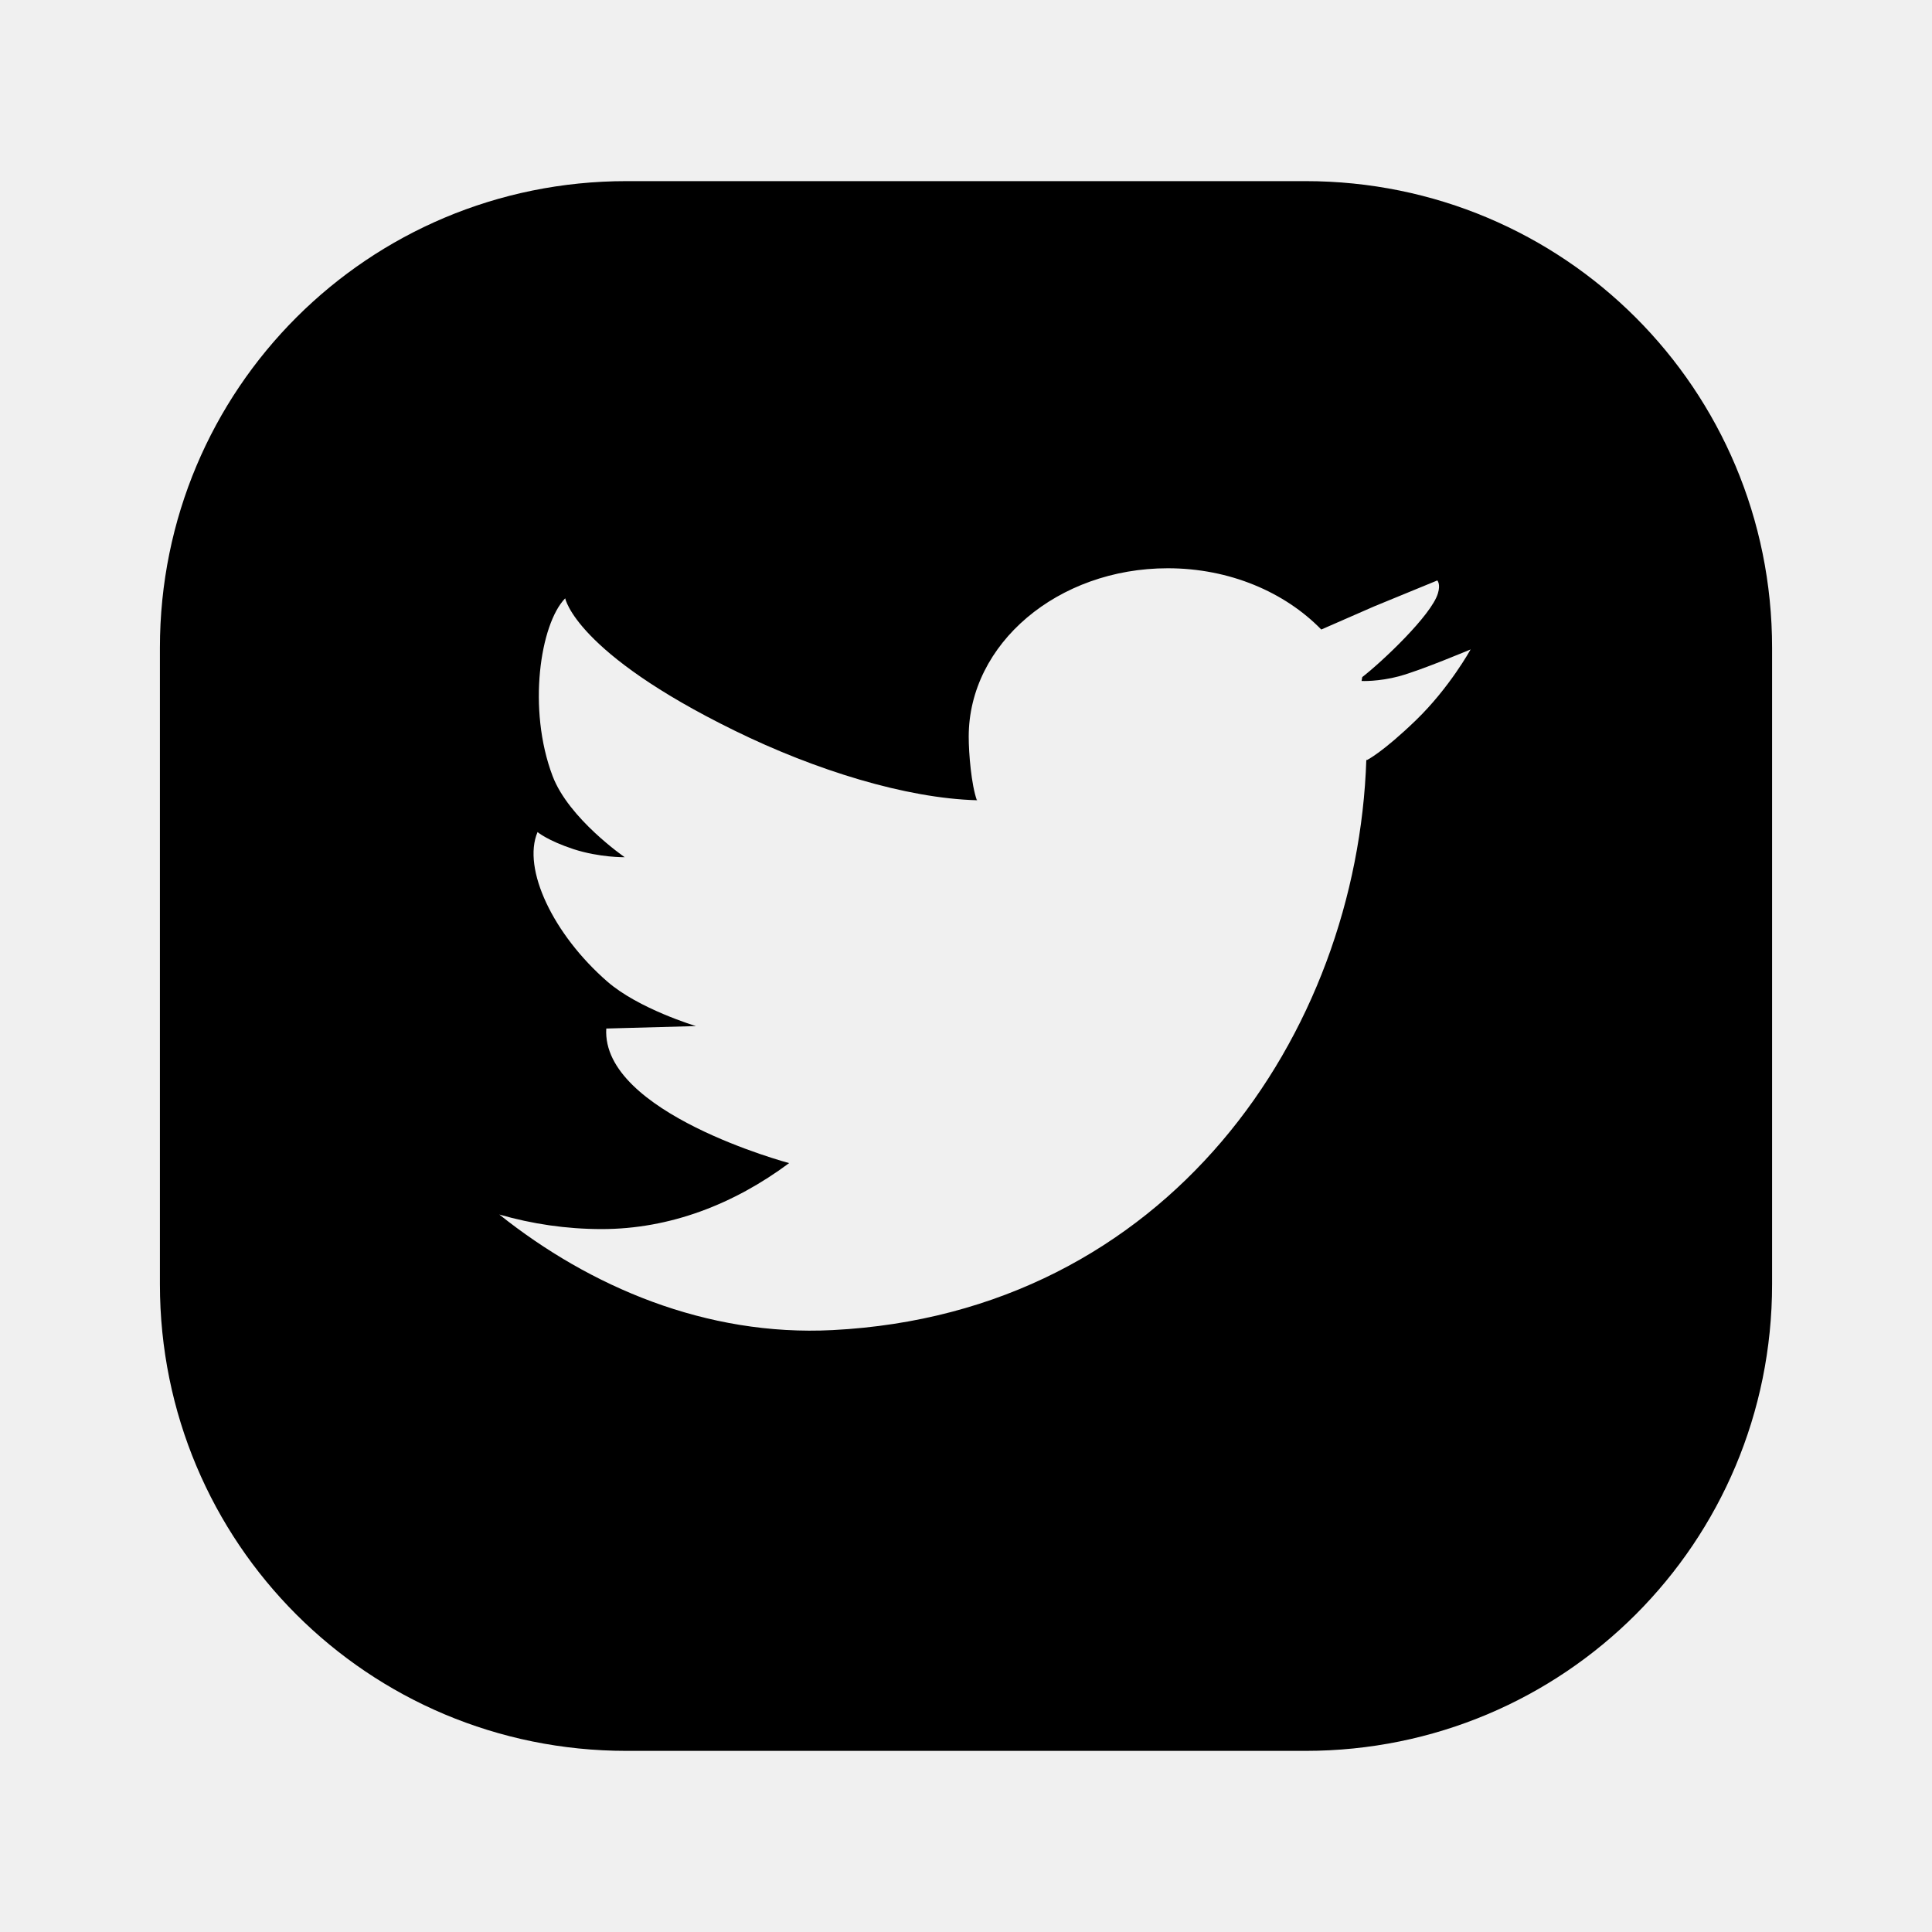
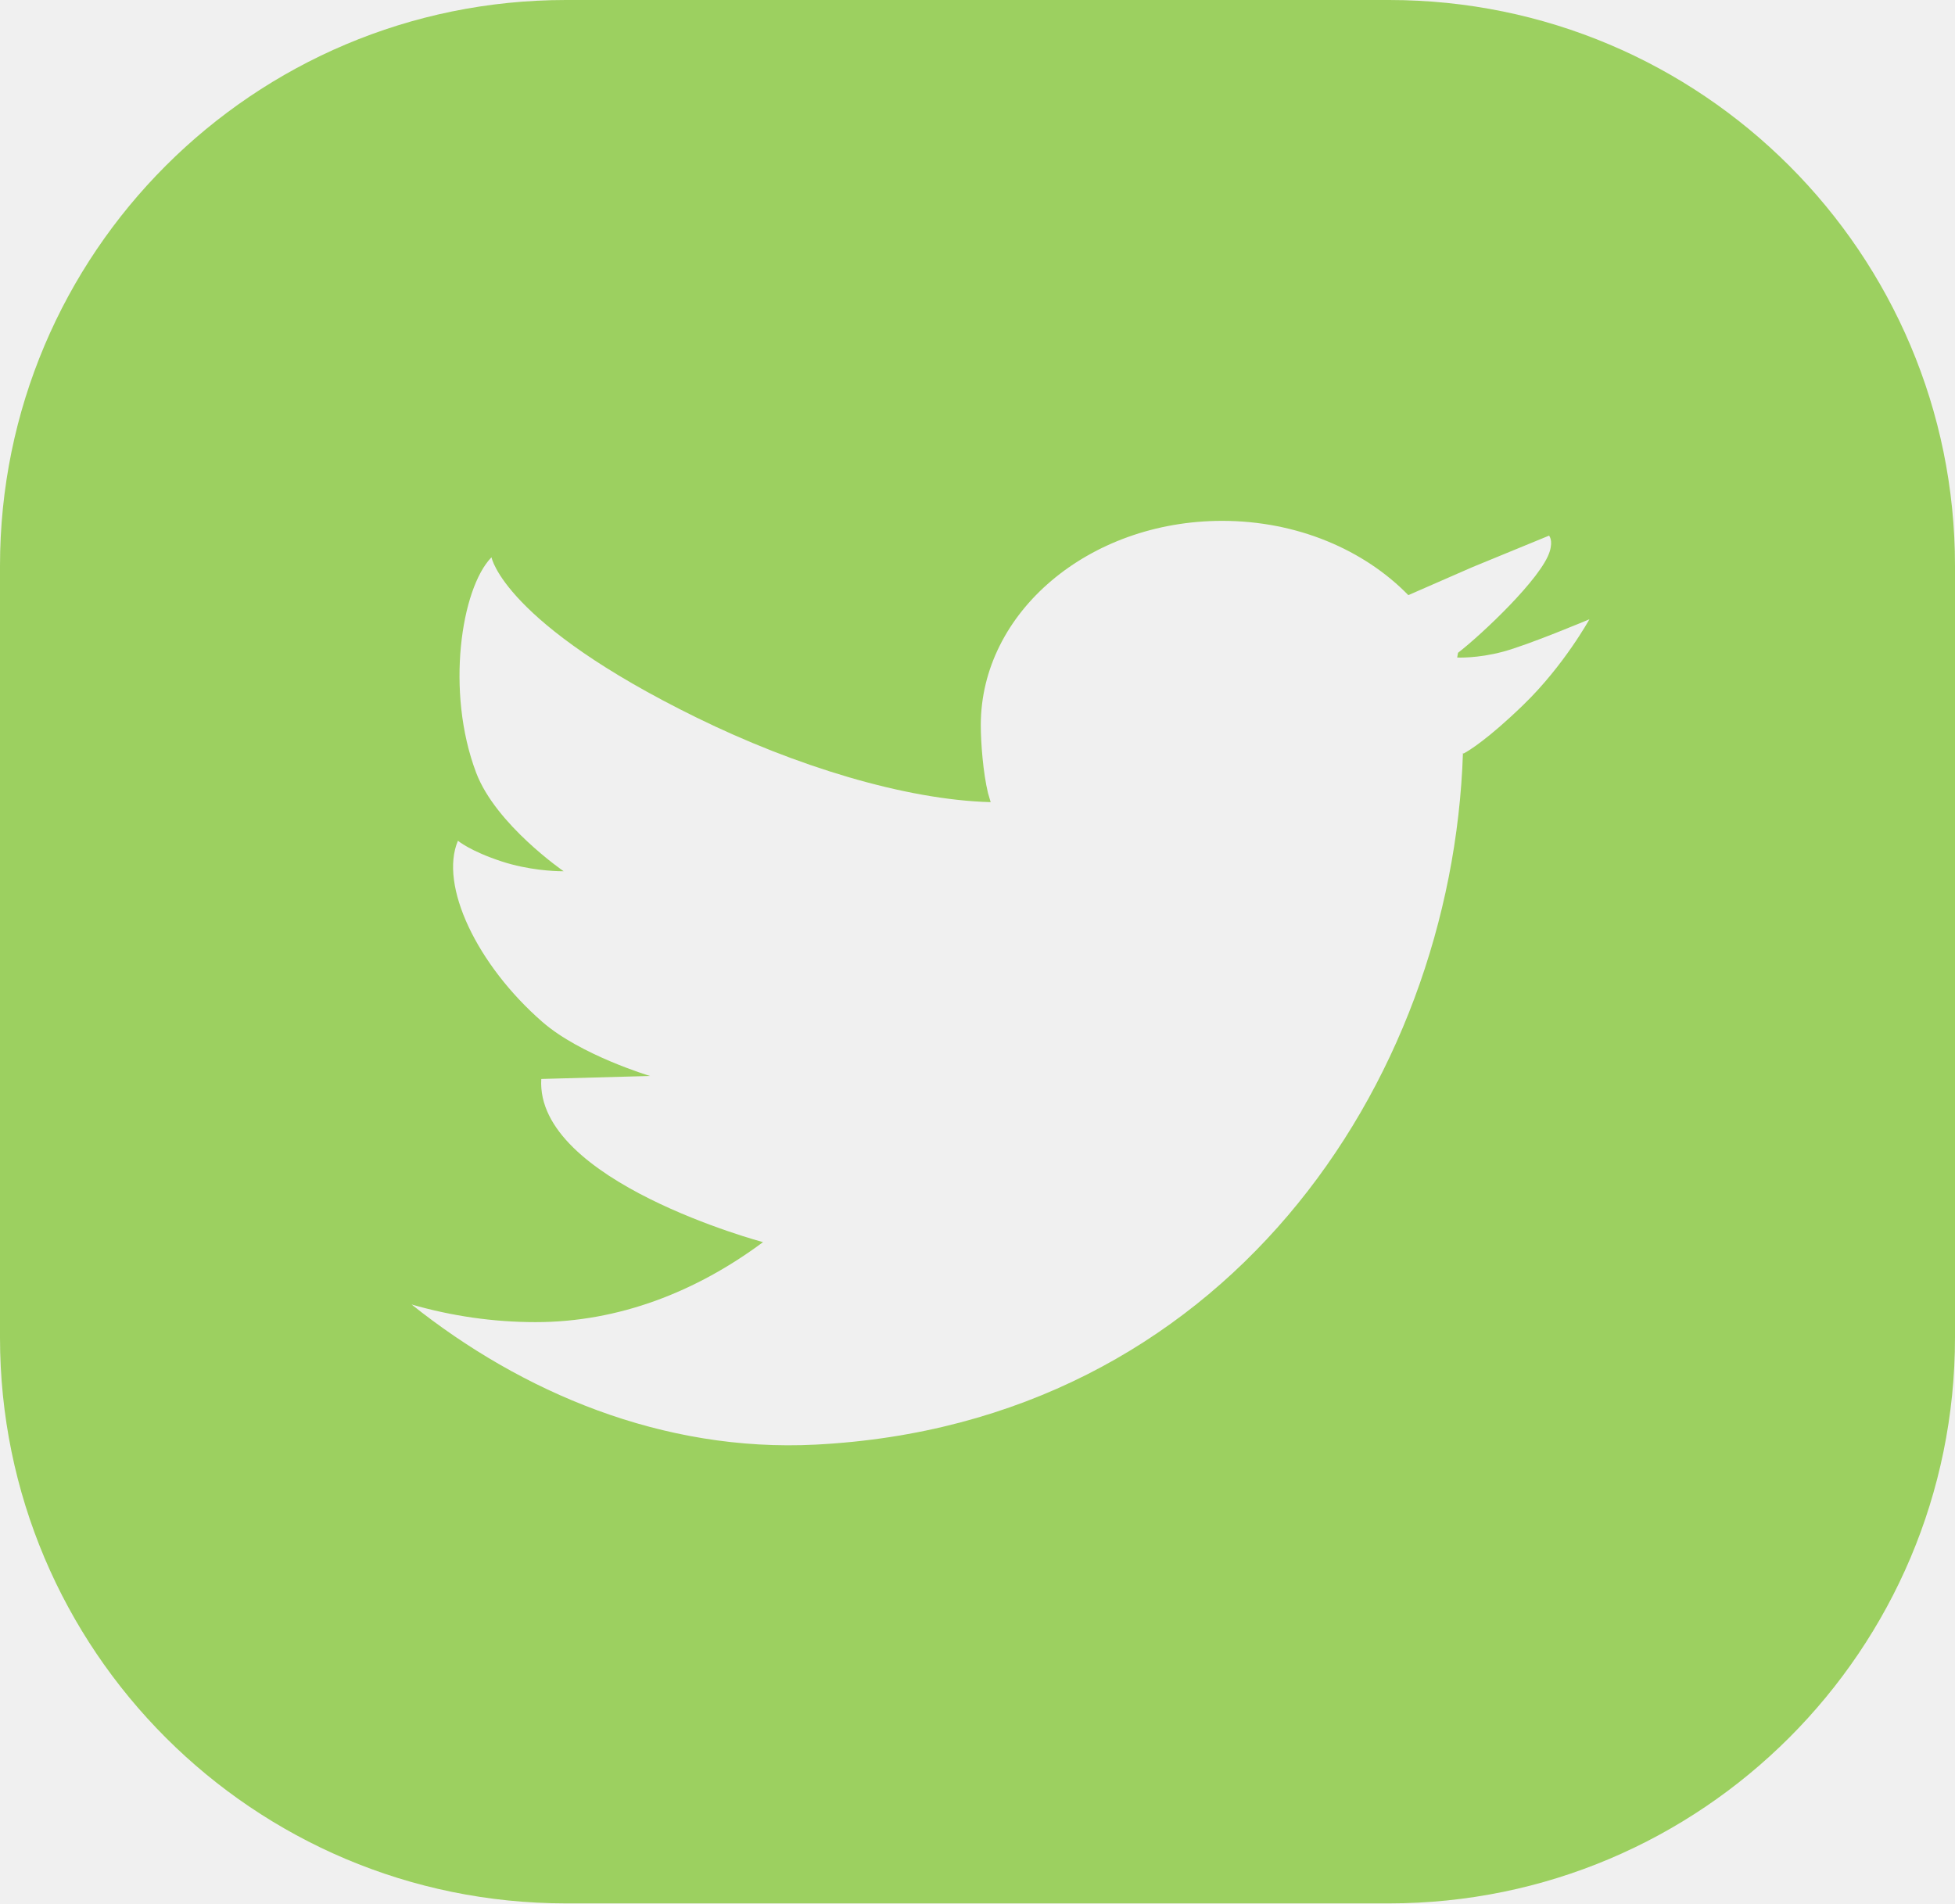
- <svg xmlns="http://www.w3.org/2000/svg" xmlns:xlink="http://www.w3.org/1999/xlink" id="svg275" version="1.1" viewBox="0 0 512 512" height="512" width="512">
-   <defs id="defs279">
-     <path d="M0 0.125L22.894 0.125 22.894 18.095 0 18.095z" id="prefix__a" />
-     <path d="M0 0.005L11.387 0.005 11.387 18.346 0 18.346z" id="prefix__a-3" />
-     <path d="M0 0.072L7.267 0.072 7.267 8.05 0 8.05z" id="prefix__a-7" />
-     <path d="M0.072 0.001L7.993 0.001 7.993 8.87 0.072 8.87z" id="prefix__c" />
-     <path d="M0.04 0.073L8.507 0.073 8.507 5.86 0.04 5.86z" id="prefix__e" />
-     <path d="M0 0.125L22.894 0.125 22.894 18.095 0 18.095z" id="prefix__a-35" />
-     <mask fill="#ffffff" id="prefix__b">
-       <use id="use624" xlink:href="#prefix__a-35" x="0" y="0" width="100%" height="100%" />
-     </mask>
-   </defs>
-   <g style="display:inline" id="layer1">
-     <path d="M 21.212,2.67 C 20.716,2.802 20.324,2.782 20.324,2.782 L 20.34,2.69 C 20.803,2.332 21.969,1.233 22.123,0.718 22.19,0.496 22.111,0.418 22.11,0.412 l -1.49,0.612 -1.246,0.545 c -0.86,-0.882 -2.162,-1.444 -3.618,-1.444 -2.591,0 -4.692,1.777 -4.692,3.97 0,0.4 0.062,1.133 0.192,1.498 0,0.115 0.005,-0.116 0,0 C 9.587,5.548 7.449,4.886 5.544,3.951 1.788,2.11 1.553,0.833 1.553,0.833 0.963,1.439 0.658,3.448 1.256,5.023 c 0.383,1.008 1.7,1.913 1.7,1.913 0,0 -0.589,0.01 -1.206,-0.19 C 1.134,6.543 0.901,6.343 0.901,6.343 c -0.367,0.866 0.37,2.412 1.64,3.52 0.74,0.648 2.094,1.053 2.094,1.053 l -2.114,0.058 c -0.119,1.99 4.31,3.172 4.31,3.172 -1.299,0.966 -2.805,1.555 -4.419,1.555 -0.836,0 -1.645,-0.122 -2.412,-0.343 2.133,1.701 4.874,2.876 7.854,2.724 7.907,-0.402 12.37,-6.983 12.582,-13.447 l 0.01,0.014 c 0,0 0.371,-0.18 1.163,-0.946 0.792,-0.767 1.285,-1.665 1.285,-1.665 0,0 -1.185,0.499 -1.682,0.631 M 3,-9 H 19 c 6.094,0 11,4.906 11,11 V 17 c 0,6.094 -4.906,11 -11,11 H 3 c -6.094,0 -11,-4.906 -11,-11 V 2 c 0,-6.094 4.906,-11 11,-11 z" transform="matrix(11.24324,0,0,11.24324,132.3243,149.1892)" id="path627" />
-     <path id="path629" d="m 380.912,153.821 c 0.068,1.372 0,0.135 0,0" style="fill-rule:evenodd;stroke-width:11.243" />
+ <svg xmlns="http://www.w3.org/2000/svg" width="38px" height="37px" viewBox="0 0 38 37" version="1.1">
+   <g id="dr-twitter" stroke="none" stroke-width="1" fill="none" fill-rule="evenodd">
+     <path d="M27,0 C33.075,-1.11598369e-15 38,4.925 38,11 L38,26 C38,32.075 33.075,37 27,37 L11,37 C4.925,37 7.43989126e-16,32.075 0,26 L0,11 C-7.43989126e-16,4.925 4.925,1.11598369e-15 11,0 L27,0 Z M23.756,10.125 C21.165,10.125 19.064,11.902 19.064,14.095 C19.064,14.439 19.109,15.025 19.204,15.416 L19.256,15.593 L19.256,15.593 C17.587,15.548 15.449,14.886 13.544,13.951 C9.788,12.109 9.553,10.833 9.553,10.833 C8.963,11.439 8.658,13.448 9.256,15.023 C9.639,16.031 10.956,16.936 10.956,16.936 L10.916,16.936 C10.774,16.935 10.272,16.916 9.75,16.745 C9.134,16.543 8.901,16.343 8.901,16.343 C8.534,17.209 9.27,18.755 10.541,19.864 C11.282,20.511 12.635,20.916 12.635,20.916 L10.521,20.974 C10.402,22.964 14.831,24.146 14.831,24.146 C13.532,25.112 12.026,25.701 10.412,25.701 C9.576,25.701 8.767,25.579 8,25.358 C10.133,27.059 12.874,28.234 15.854,28.082 C23.761,27.68 28.224,21.099 28.436,14.635 L28.447,14.649 L28.464,14.639 C28.546,14.595 28.916,14.374 29.609,13.703 C30.401,12.936 30.894,12.038 30.894,12.038 C30.894,12.038 29.709,12.537 29.212,12.669 C28.716,12.802 28.324,12.782 28.324,12.782 L28.34,12.69 C28.803,12.332 29.969,11.233 30.123,10.718 C30.19,10.496 30.111,10.419 30.11,10.412 L28.621,11.024 L27.374,11.569 C26.514,10.687 25.212,10.125 23.756,10.125 Z" id="Combined-Shape" fill="#9CD060" fill-rule="nonzero" />
  </g>
</svg>
